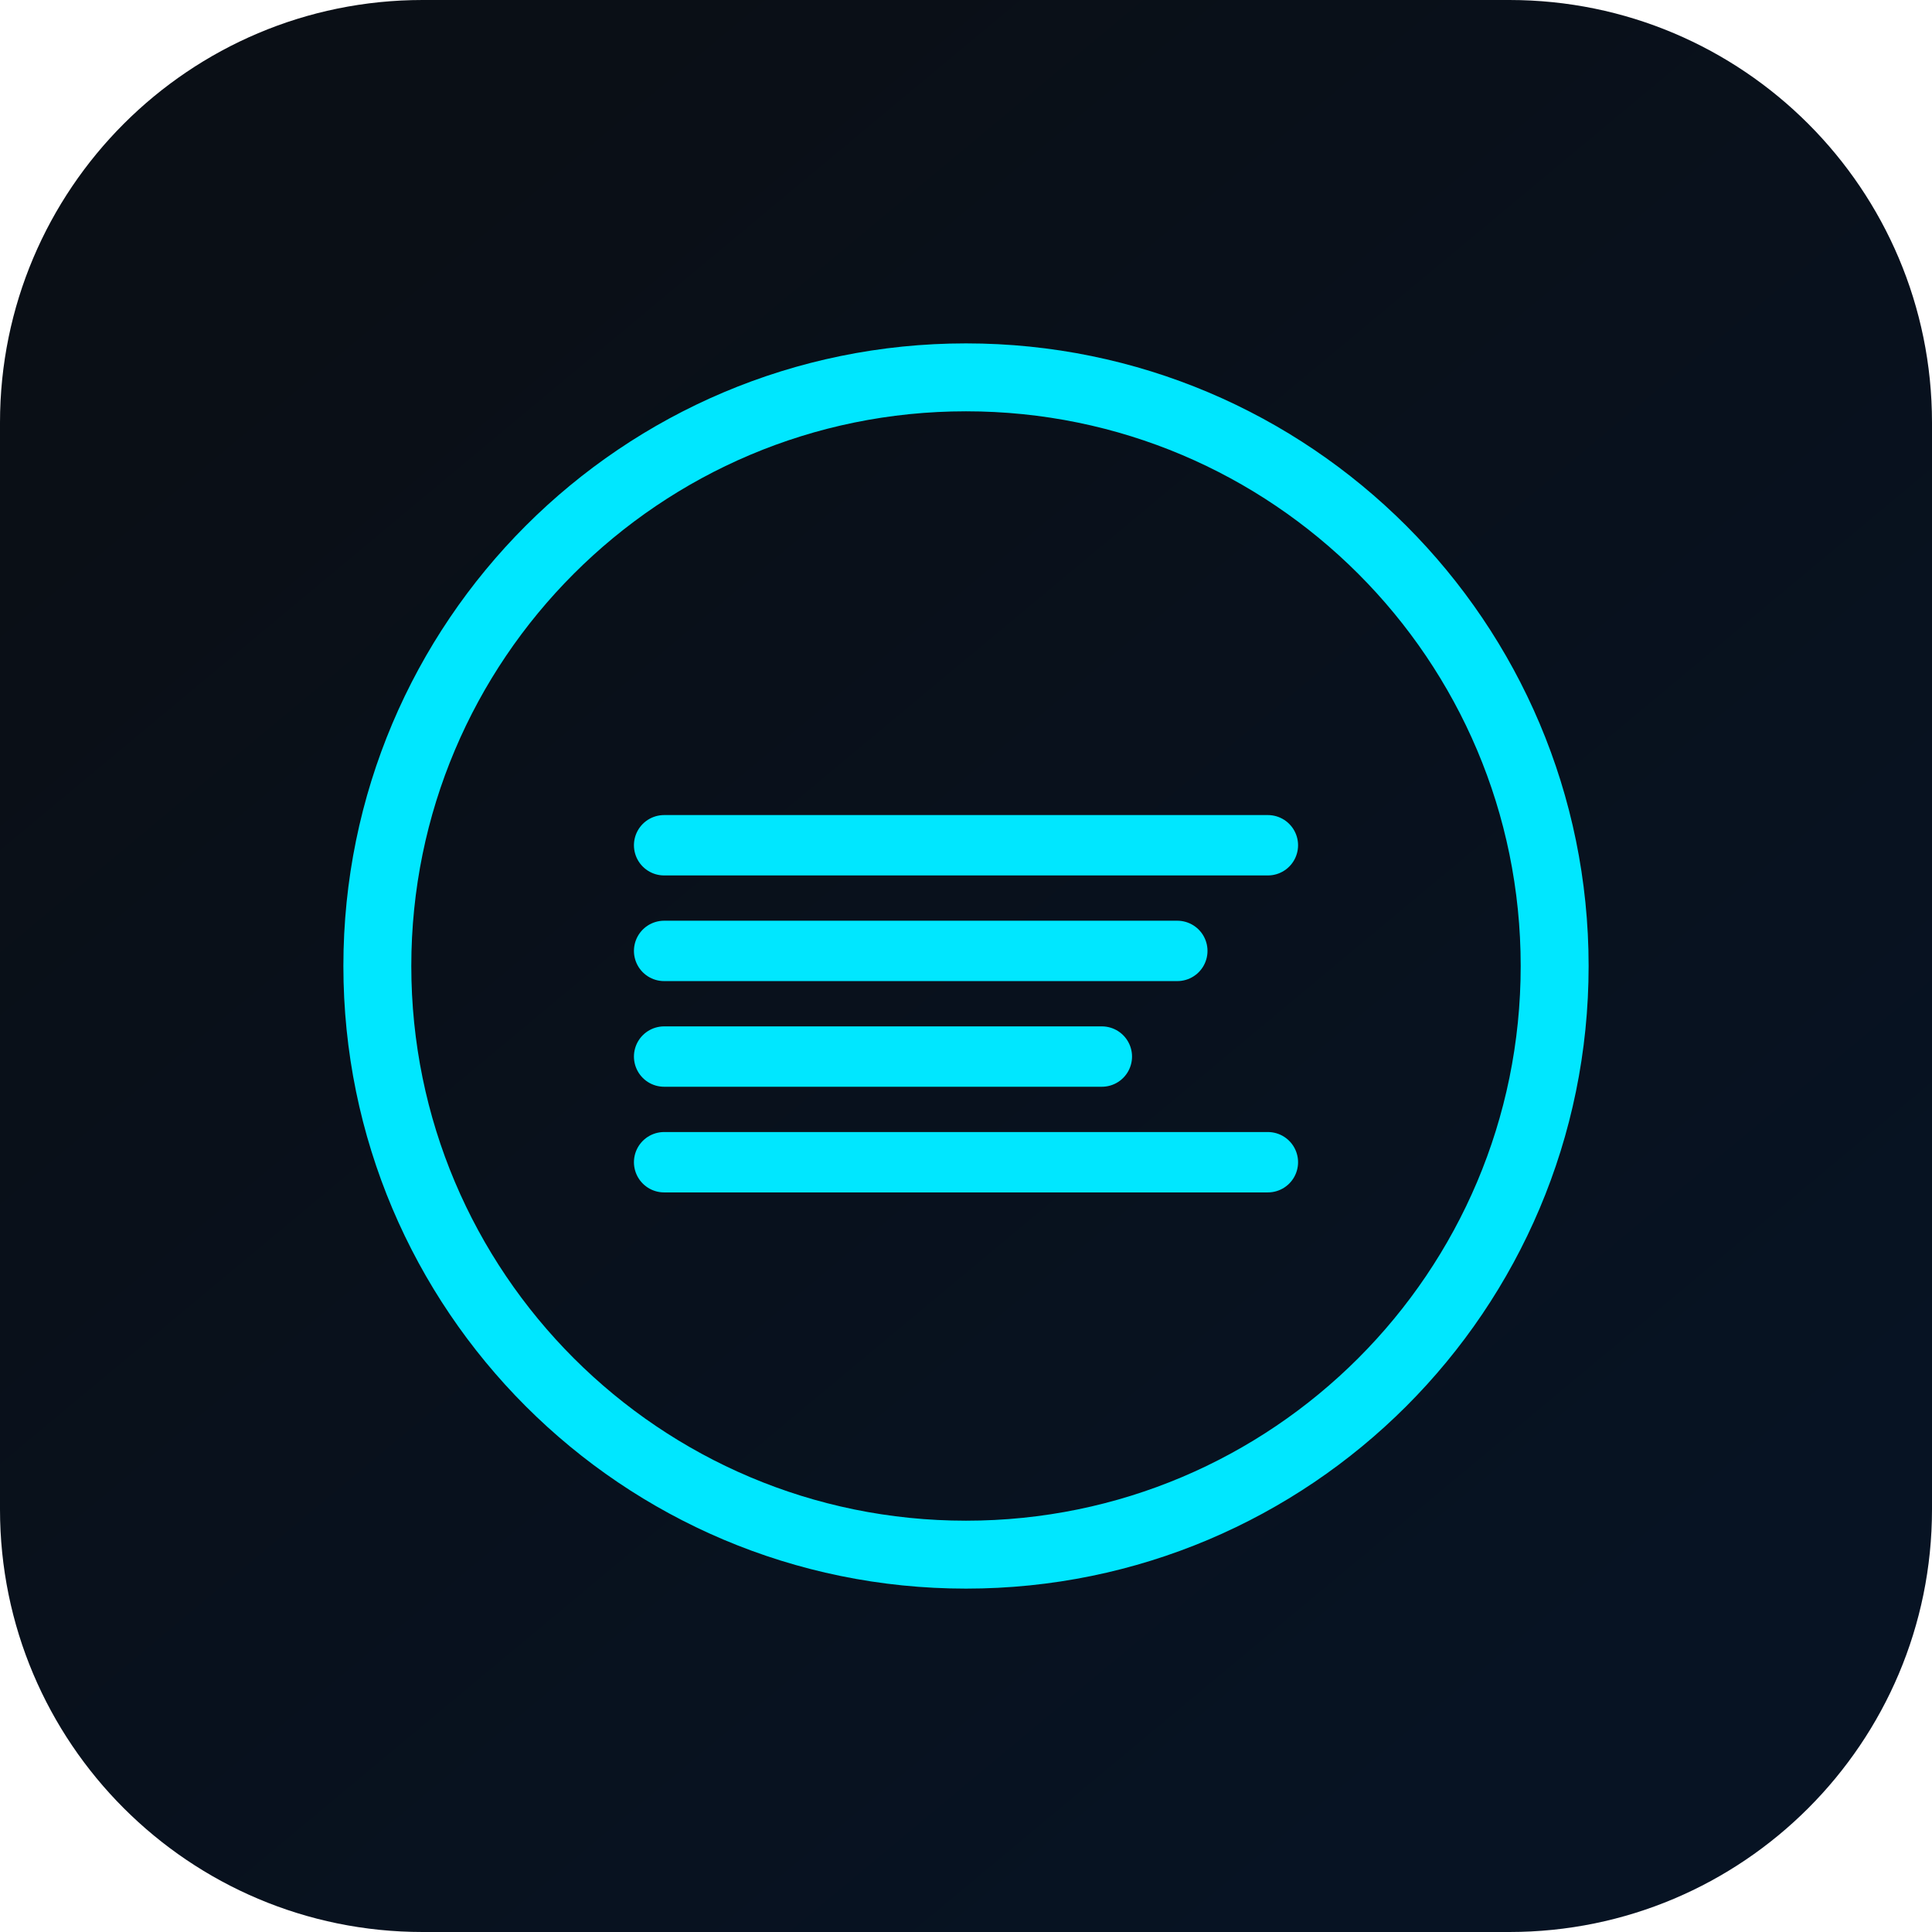
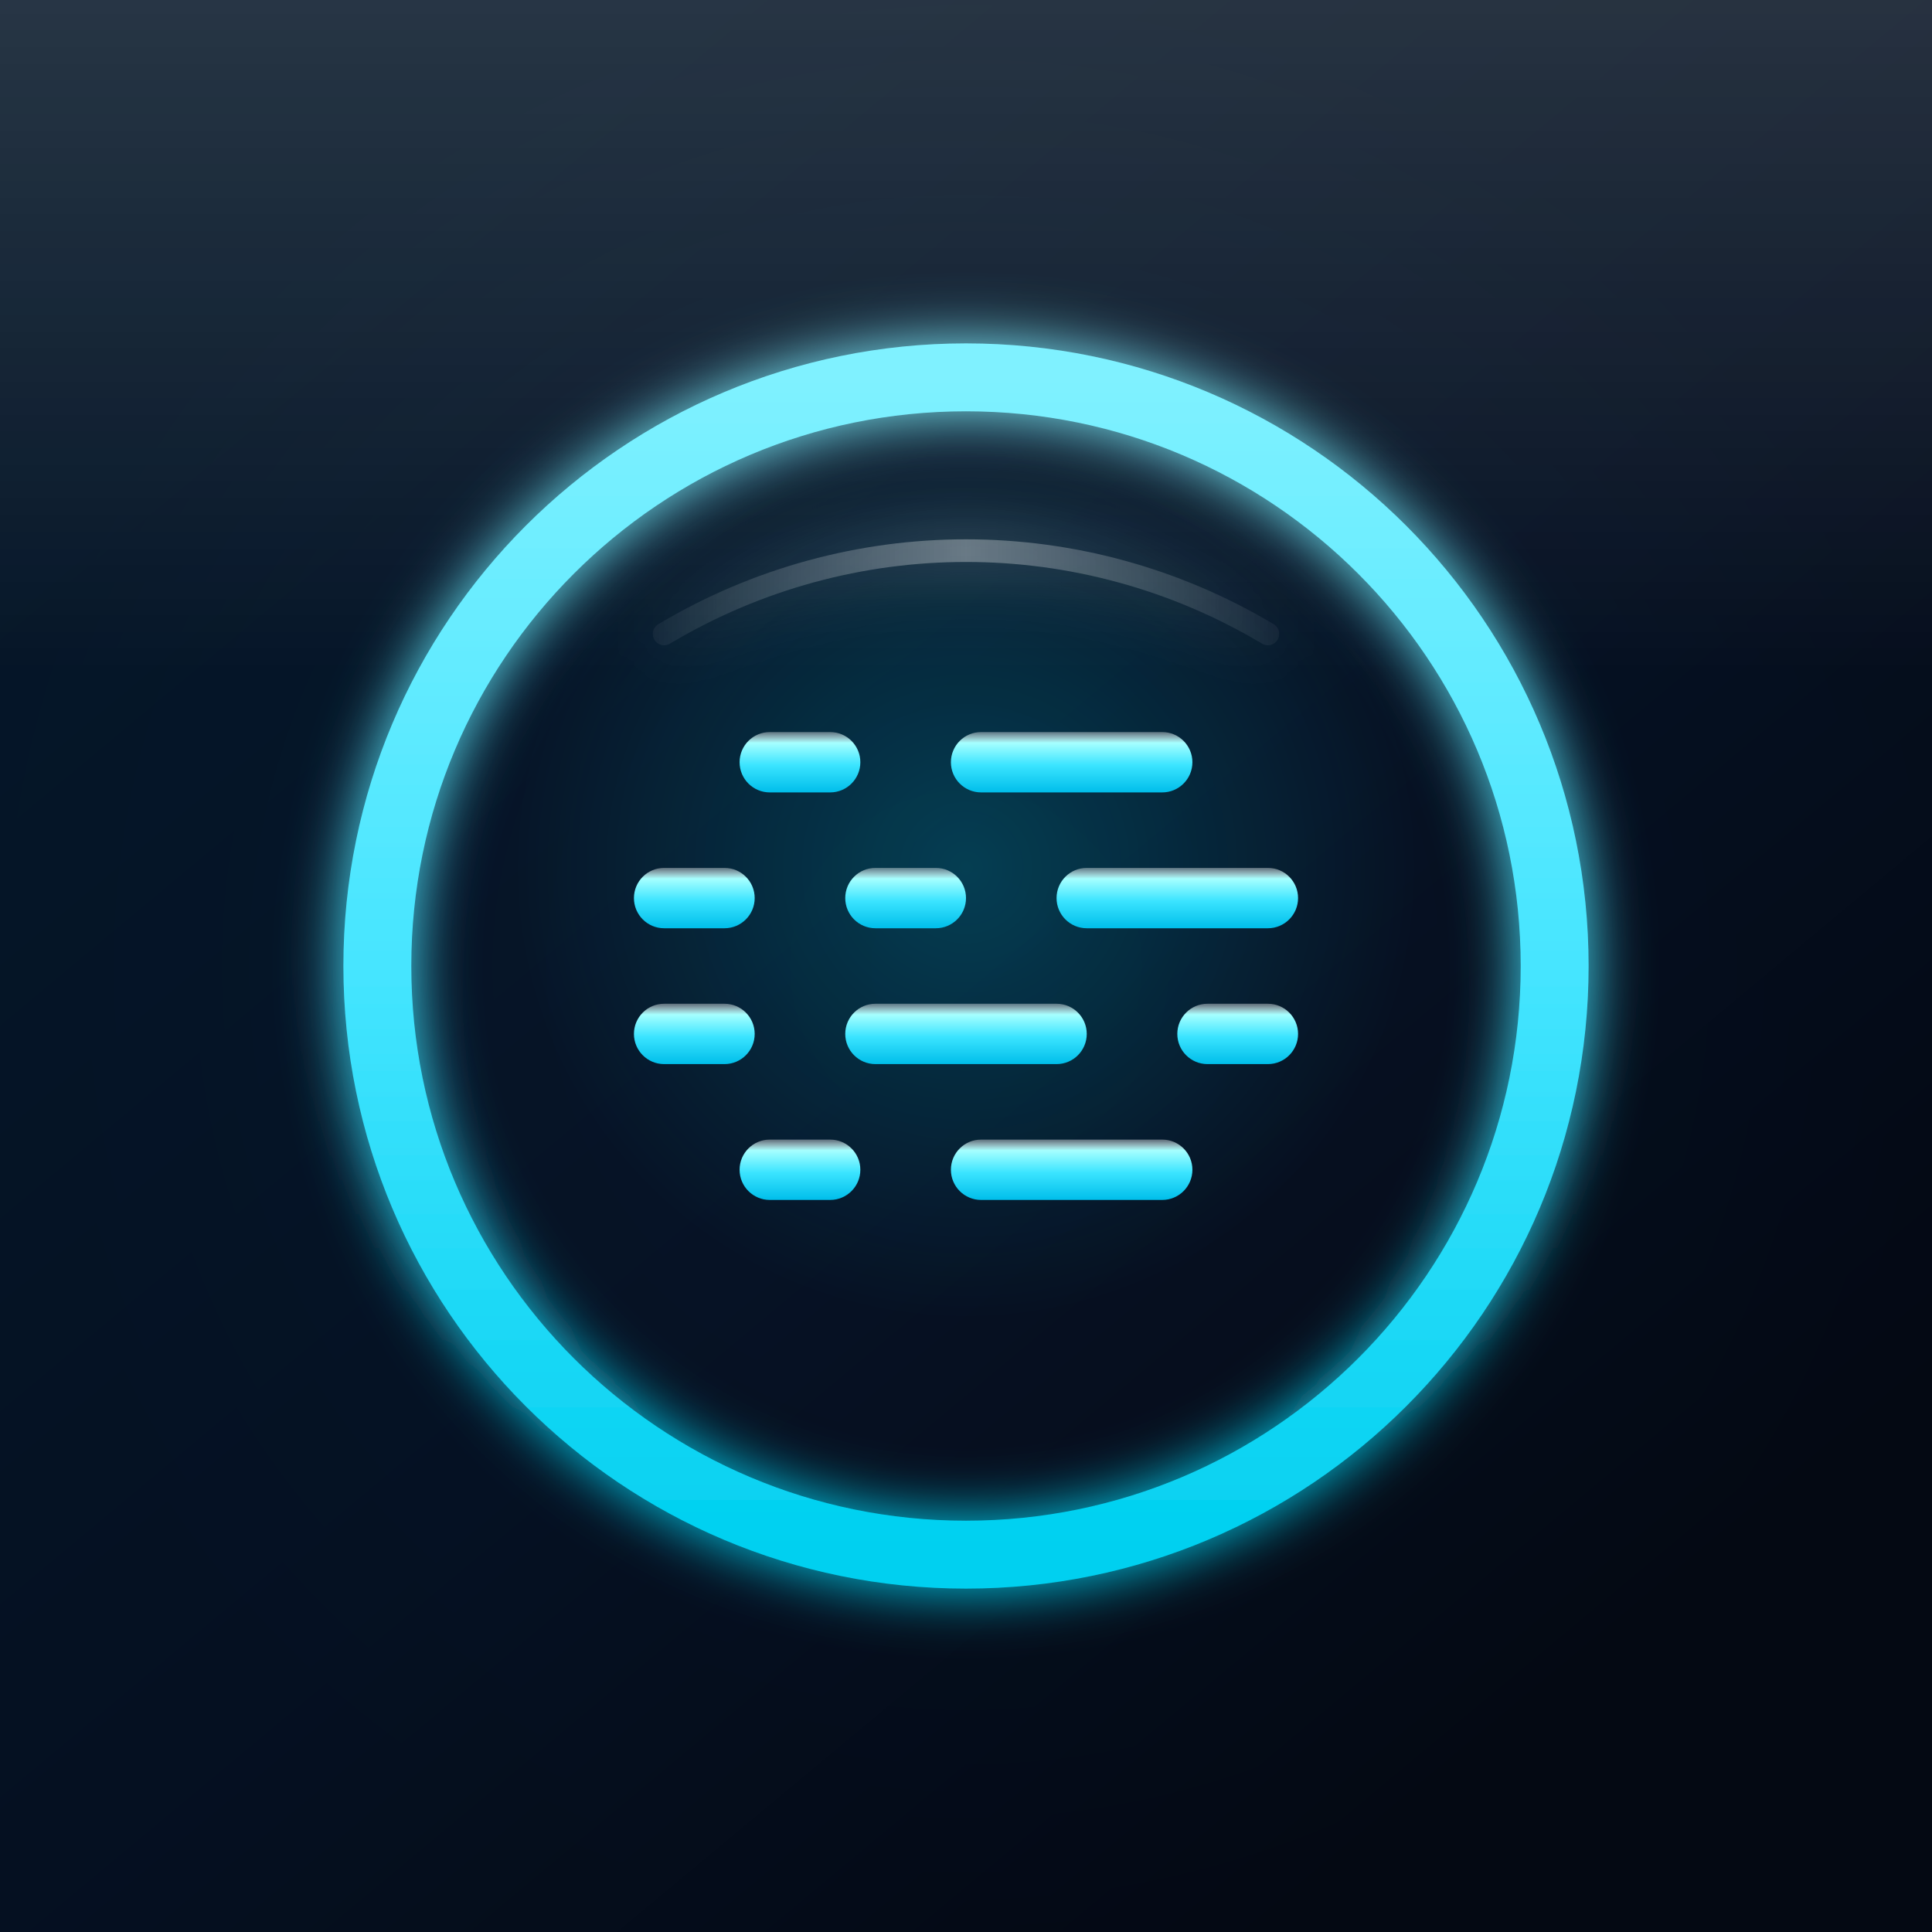
- <svg xmlns="http://www.w3.org/2000/svg" id="aura-nx0-icon" viewBox="0 0 512 512" role="img" aria-label="AURA-NX0 app icon">
+ <svg xmlns="http://www.w3.org/2000/svg" id="aura-nx0-icon" viewBox="0 0 512 512" width="1024" height="1024" role="img" aria-label="AURA Morse code icon (iOS 26 luminous, export-safe)">
  <defs>
    <linearGradient id="bg" x1="96" y1="64" x2="416" y2="448" gradientUnits="userSpaceOnUse">
-       <stop offset="0" stop-color="#0A0F16" />
-       <stop offset="1" stop-color="#071323" />
+       <stop offset="0" stop-color="#061A2F" />
+       <stop offset="0.55" stop-color="#061327" />
+       <stop offset="1" stop-color="#050A16" />
+     </linearGradient>
+     <linearGradient id="rimLight" x1="0" y1="0" x2="0" y2="1">
+       <stop offset="0" stop-color="#FFFFFF" stop-opacity=".16" />
+       <stop offset=".35" stop-color="#FFFFFF" stop-opacity="0" />
+       <stop offset="1" stop-color="#FFFFFF" stop-opacity="0" />
+     </linearGradient>
+     <radialGradient id="vignette" cx="256" cy="256" r="256" gradientUnits="userSpaceOnUse">
+       <stop offset="0" stop-color="#000" stop-opacity="0" />
+       <stop offset="1" stop-color="#000" stop-opacity=".14" />
+     </radialGradient>
+     <linearGradient id="ringStroke" x1="256" y1="100" x2="256" y2="412" gradientUnits="userSpaceOnUse">
+       <stop offset="0" stop-color="#7FF1FF" />
+       <stop offset="0.5" stop-color="#46E5FF" />
+       <stop offset="1" stop-color="#00D0F0" />
+     </linearGradient>
+     <filter id="outerGlow" x="-30%" y="-30%" width="160%" height="160%">
+       <feGaussianBlur stdDeviation="8" result="b" />
+       <feMerge>
+         <feMergeNode in="b" />
+         <feMergeNode in="SourceGraphic" />
+       </feMerge>
+     </filter>
+     <linearGradient id="ringHighlight" x1="160" y1="170" x2="352" y2="170" gradientUnits="userSpaceOnUse">
+       <stop offset="0" stop-color="#FFFFFF" stop-opacity="0" />
+       <stop offset="0.5" stop-color="#FFFFFF" stop-opacity=".32" />
+       <stop offset="1" stop-color="#FFFFFF" stop-opacity="0" />
+     </linearGradient>
+     <radialGradient id="ambient" cx="256" cy="230" r="120" gradientUnits="userSpaceOnUse">
+       <stop offset="0" stop-color="#00E7FF" stop-opacity=".20" />
+       <stop offset="1" stop-color="#00E7FF" stop-opacity="0" />
+     </radialGradient>
+     <linearGradient id="barBaked" x1="0" y1="0" x2="0" y2="1">
+       <stop offset="0" stop-color="#FFFFFF" stop-opacity=".35" />
+       <stop offset=".18" stop-color="#A6FFFF" stop-opacity="1" />
+       <stop offset=".55" stop-color="#3BE4FF" stop-opacity="1" />
+       <stop offset="1" stop-color="#00BEEA" stop-opacity="1" />
    </linearGradient>
  </defs>
-   <rect width="512" height="512" rx="112" fill="url(#bg)" />
-   <g fill="none" stroke="#00E7FF" stroke-linecap="round" stroke-linejoin="round">
-     <circle cx="256" cy="256" r="156" stroke-width="18" />
-     <line x1="176" y1="224" x2="336" y2="224" stroke-width="16" />
-     <line x1="176" y1="252" x2="312" y2="252" stroke-width="16" />
-     <line x1="176" y1="280" x2="292" y2="280" stroke-width="16" />
-     <line x1="176" y1="308" x2="336" y2="308" stroke-width="16" />
+   <rect width="512" height="512" fill="url(#bg)" />
+   <rect width="512" height="512" fill="url(#rimLight)" />
+   <rect width="512" height="512" fill="url(#vignette)" />
+   <circle cx="256" cy="230" r="120" fill="url(#ambient)" />
+   <g filter="url(#outerGlow)">
+     <circle cx="256" cy="256" r="156" fill="none" stroke="url(#ringStroke)" stroke-width="18" />
+     <path d="M176,168 A156,156 0 0 1 336,168" fill="none" stroke="url(#ringHighlight)" stroke-width="6" stroke-linecap="round" />
  </g>
+   <rect x="196" y="194" width="32" height="16" rx="8" fill="url(#barBaked)" />
+   <rect x="252" y="194" width="64" height="16" rx="8" fill="url(#barBaked)" />
+   <rect x="168" y="230" width="32" height="16" rx="8" fill="url(#barBaked)" />
+   <rect x="224" y="230" width="32" height="16" rx="8" fill="url(#barBaked)" />
+   <rect x="280" y="230" width="64" height="16" rx="8" fill="url(#barBaked)" />
+   <rect x="168" y="266" width="32" height="16" rx="8" fill="url(#barBaked)" />
+   <rect x="224" y="266" width="64" height="16" rx="8" fill="url(#barBaked)" />
+   <rect x="312" y="266" width="32" height="16" rx="8" fill="url(#barBaked)" />
+   <rect x="196" y="302" width="32" height="16" rx="8" fill="url(#barBaked)" />
+   <rect x="252" y="302" width="64" height="16" rx="8" fill="url(#barBaked)" />
</svg>
